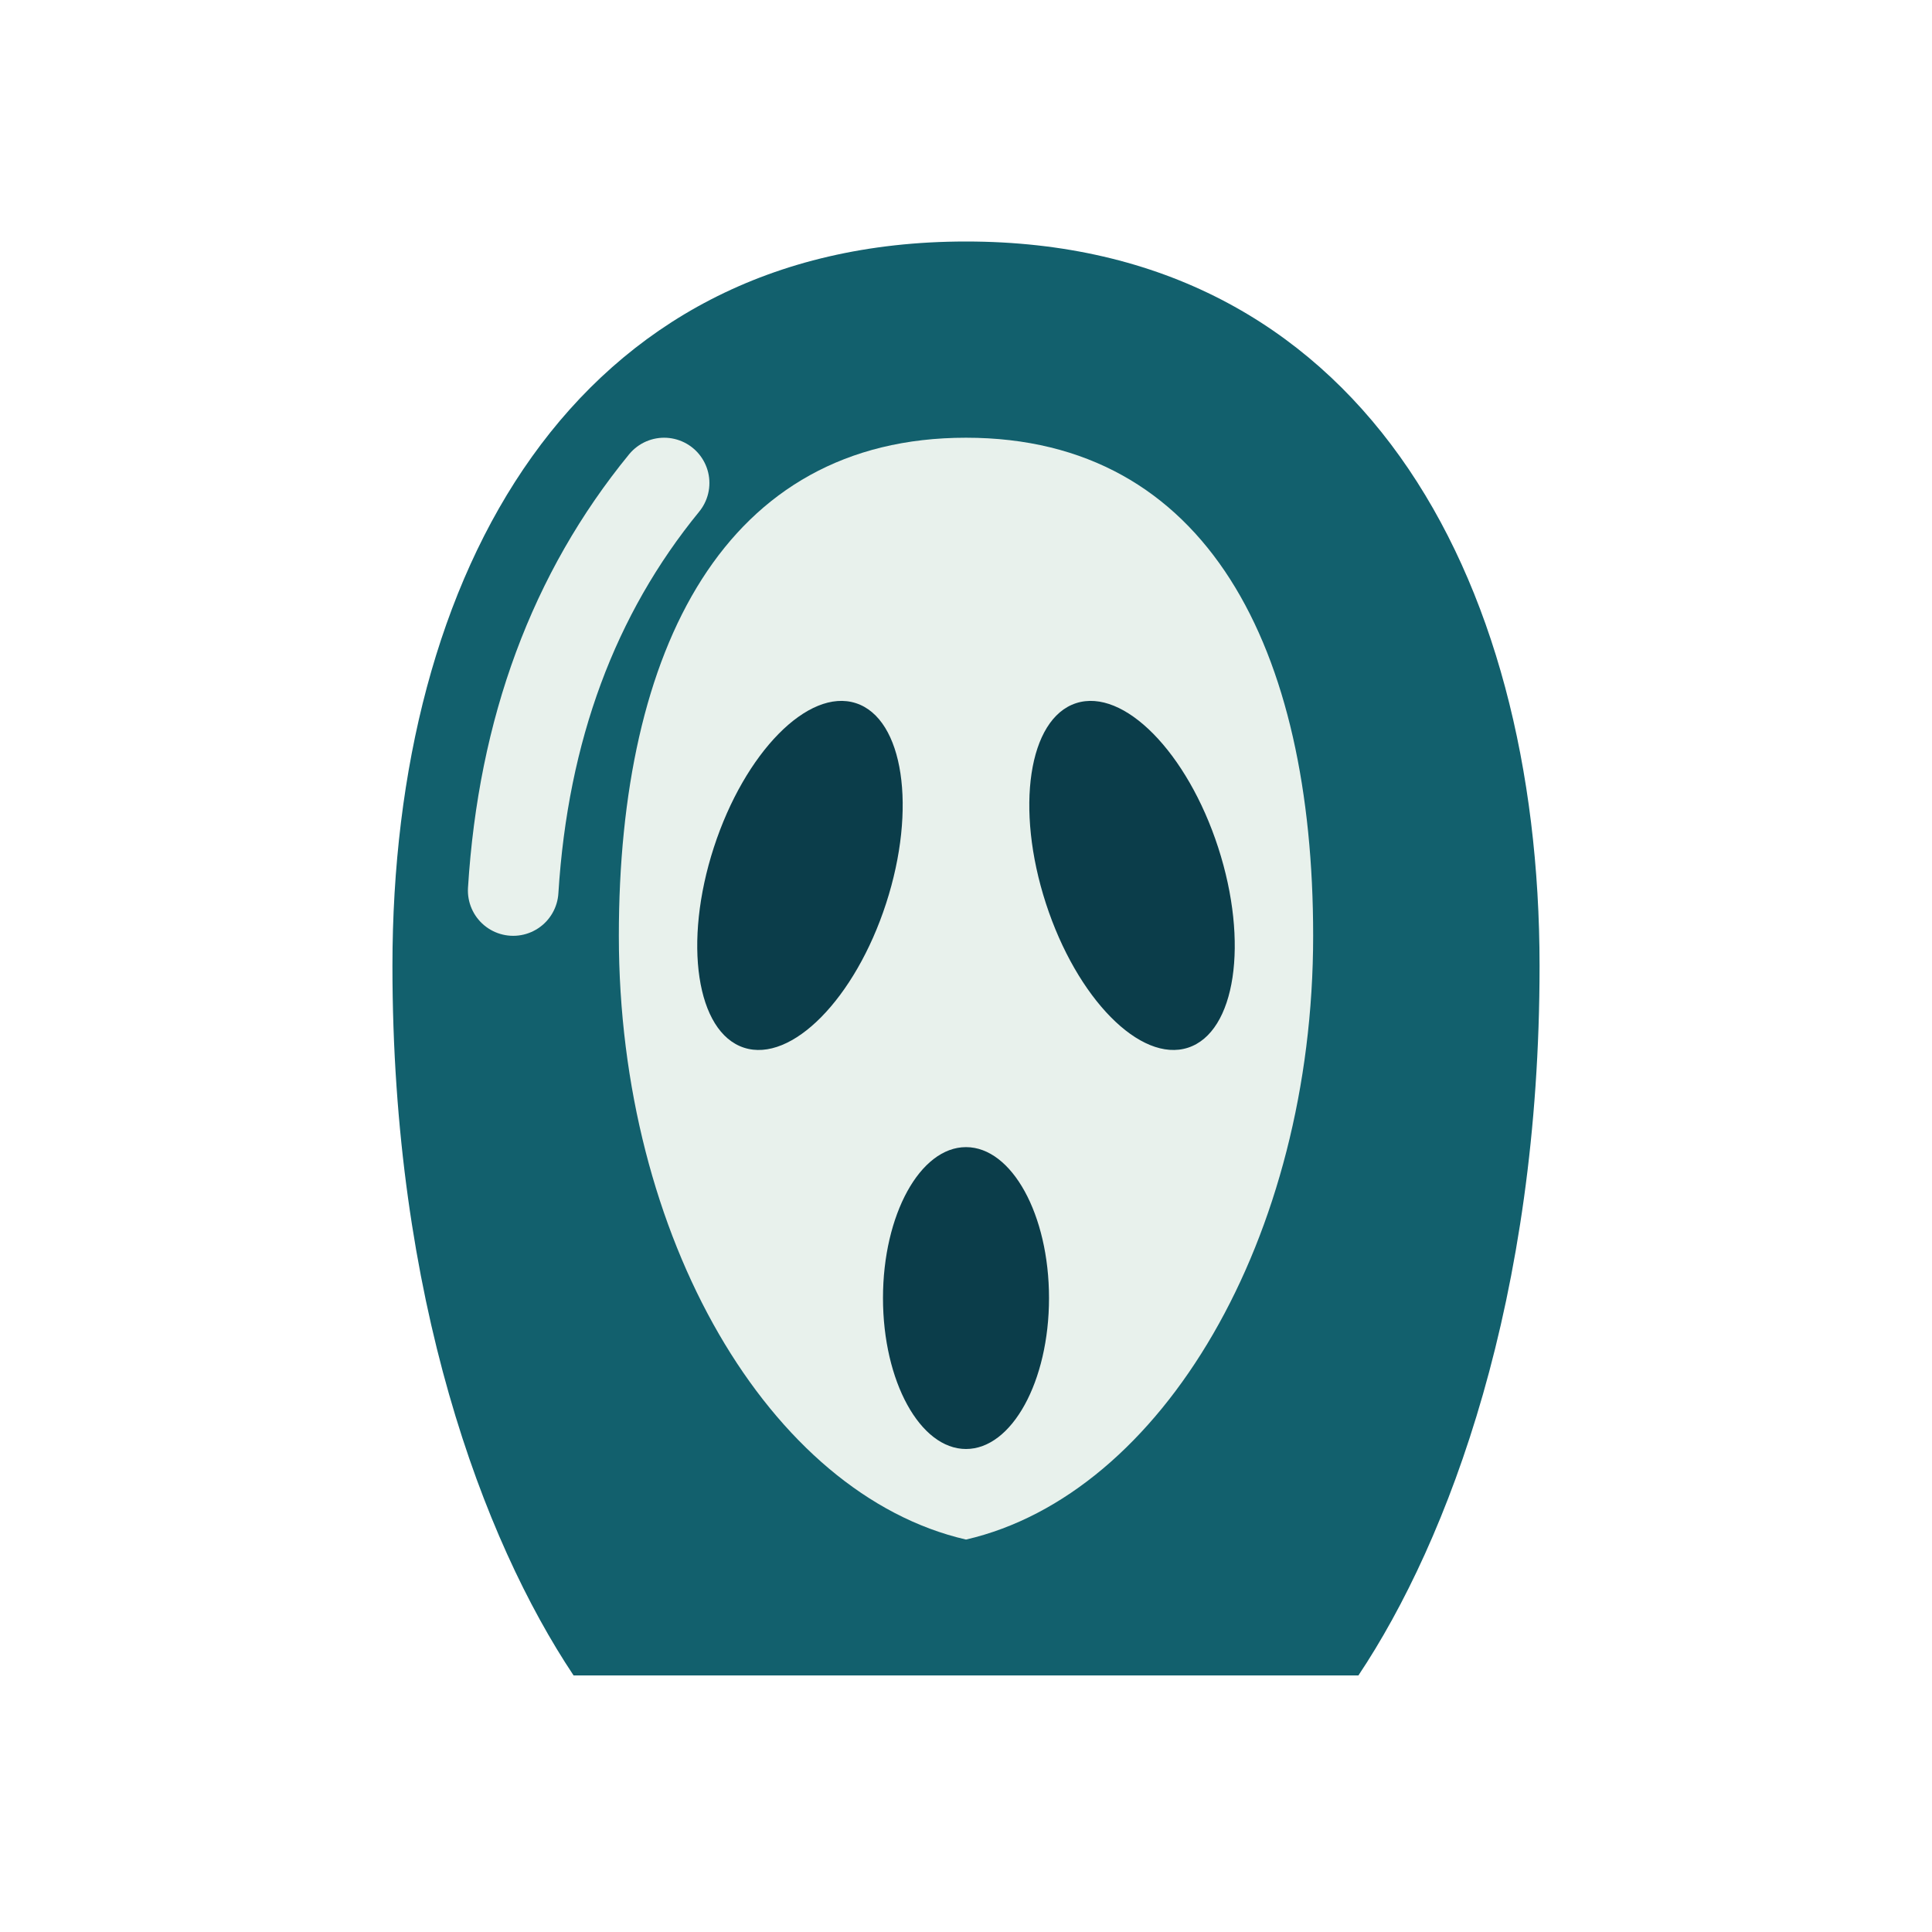
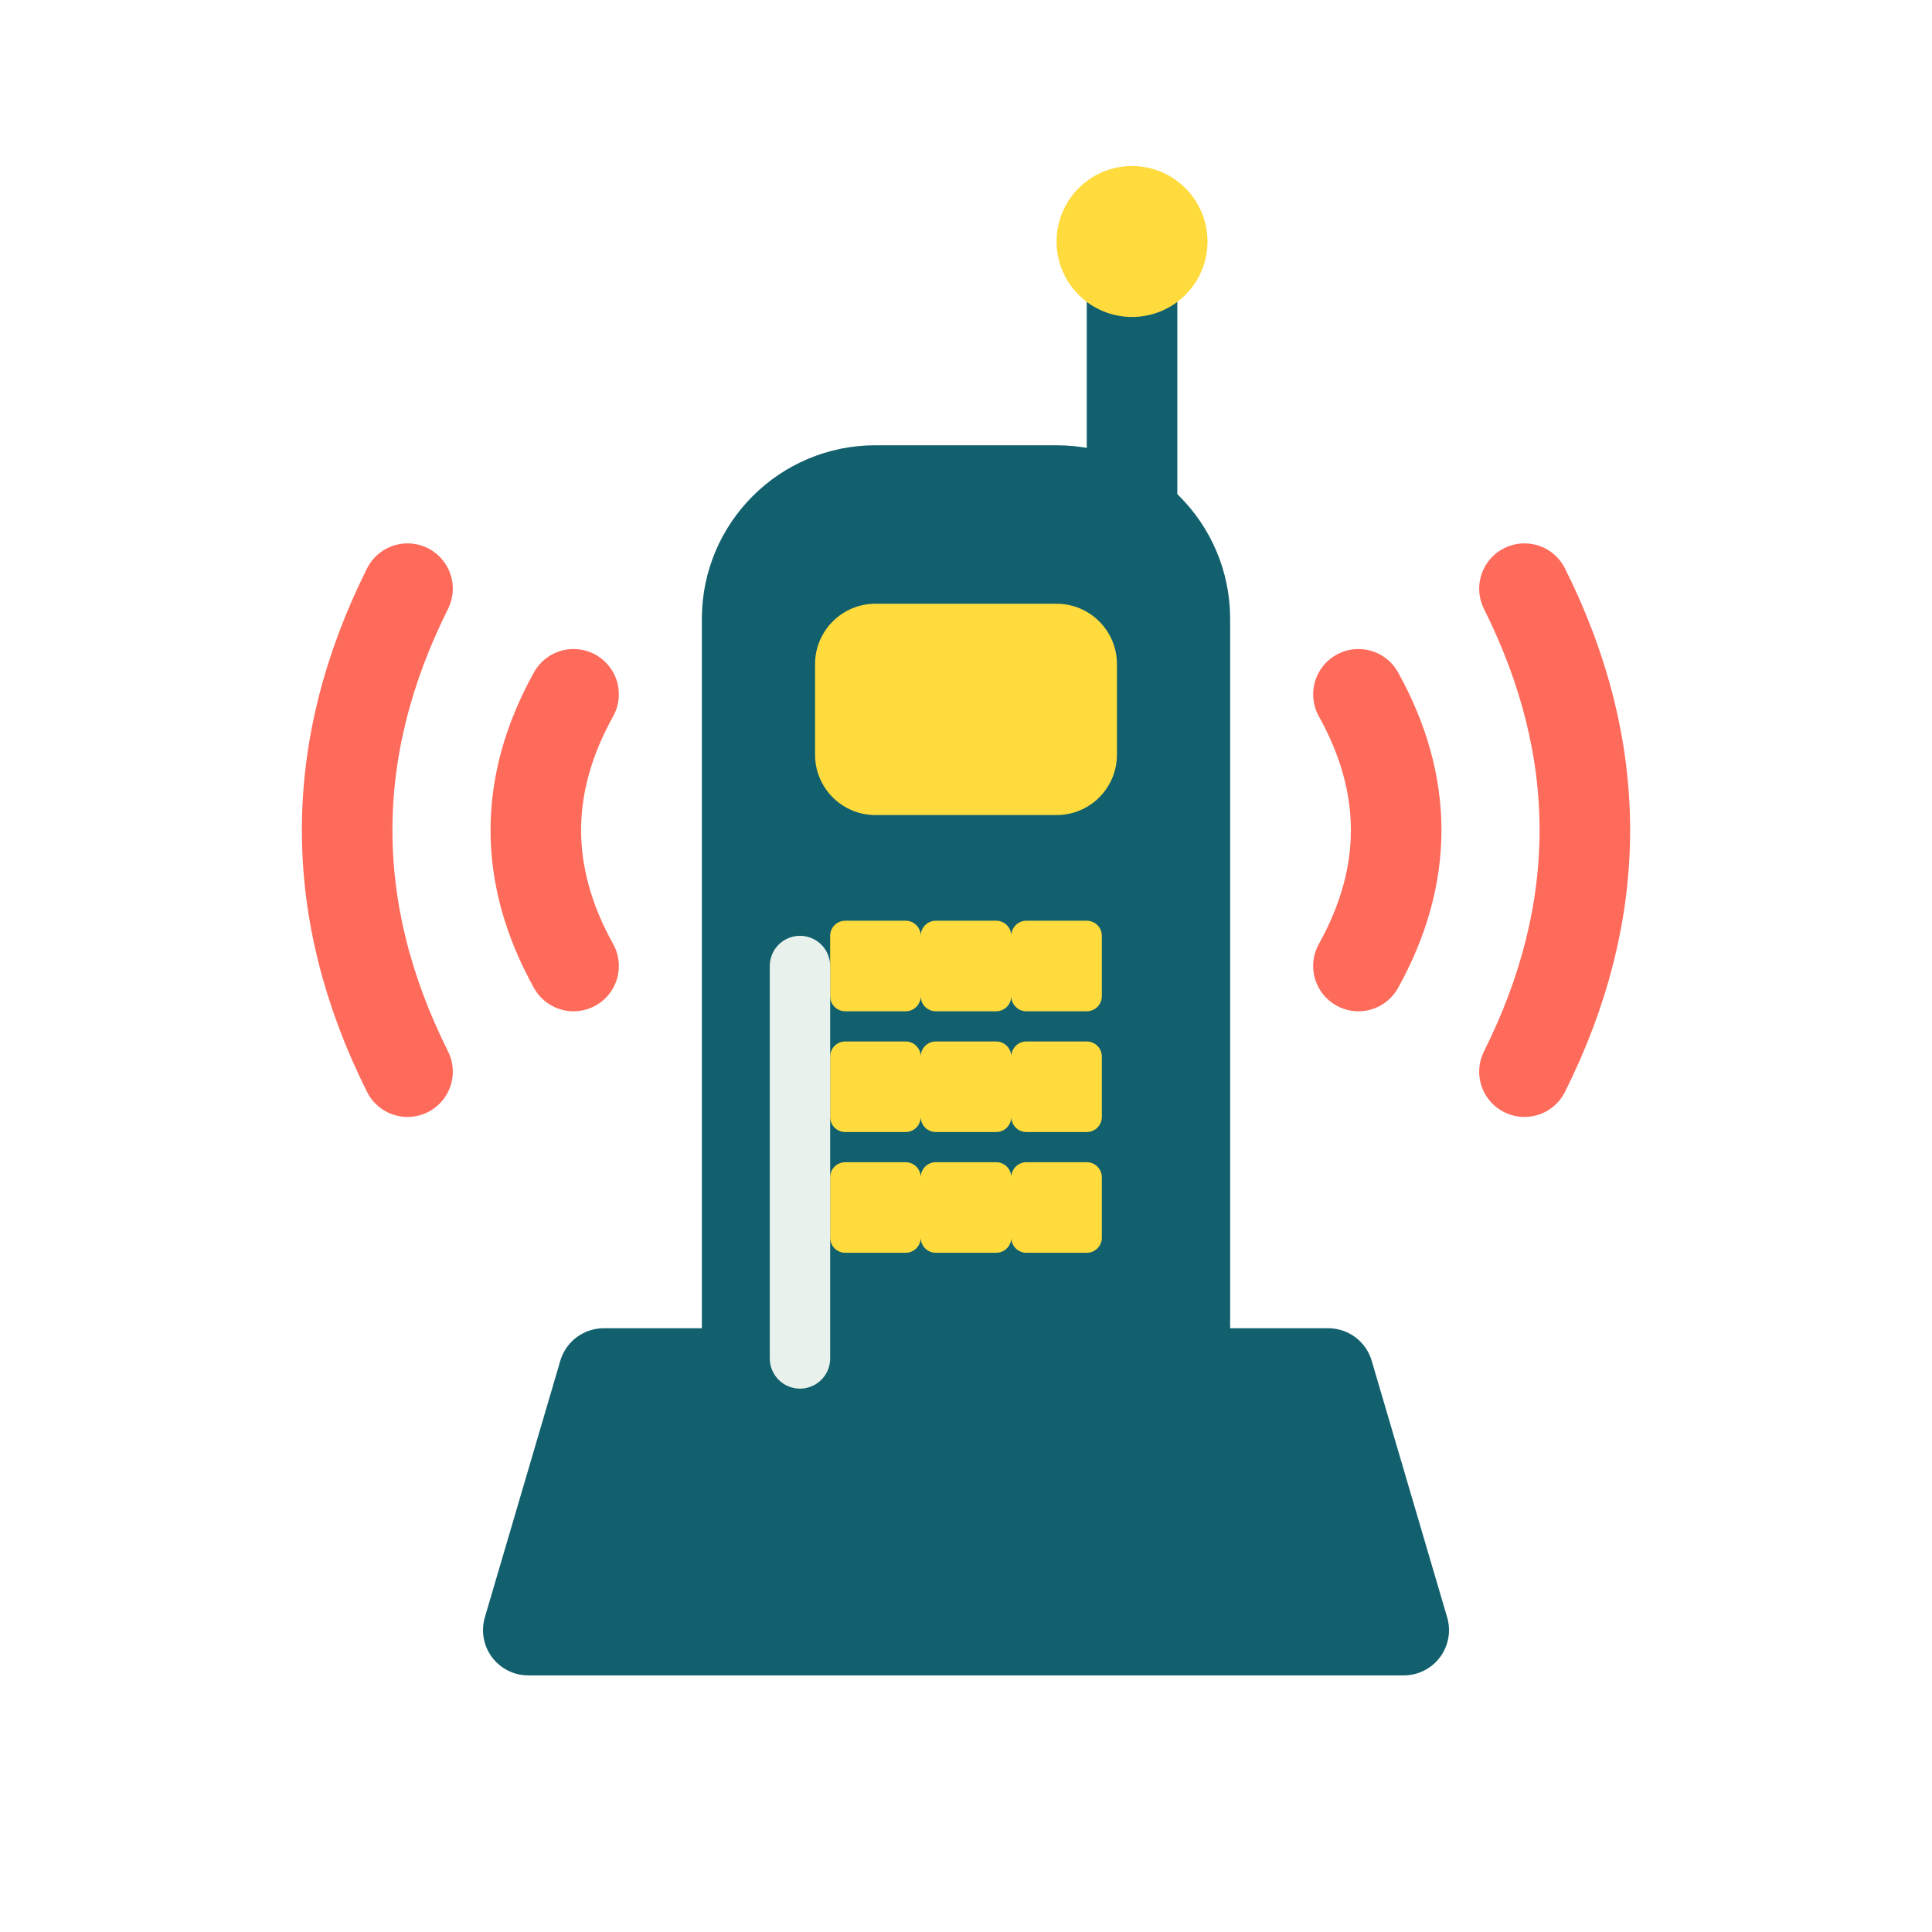
<svg xmlns="http://www.w3.org/2000/svg" viewBox="0 0 256 256" role="img" aria-label="Scream">
-   <path d="M128 32C76 32 52 76 52 128C52 172 64 204 76 222H180C192 204 204 172 204 128C204 76 180 32 128 32Z" fill="#12606D" />
-   <path d="M128 58C96 58 82 86 82 124C82 164 102 198 128 204C154 198 174 164 174 124C174 86 160 58 128 58Z" fill="#E8F1EC" />
-   <ellipse cx="106" cy="116" rx="12" ry="24" transform="rotate(18 106 116)" fill="#0B3D4A" />
-   <ellipse cx="150" cy="116" rx="12" ry="24" transform="rotate(-18 150 116)" fill="#0B3D4A" />
-   <ellipse cx="128" cy="172" rx="11" ry="20" fill="#0B3D4A" />
-   <path d="M68 118Q70 86 88 64" stroke="#E8F1EC" stroke-width="12" stroke-linecap="round" fill="none" />
+   <path d="M150 70V34" stroke="#12606D" stroke-width="12" stroke-linecap="round" stroke-linejoin="round" fill="none" />
+   <circle cx="150" cy="32" r="10" fill="#FFDB3D" />
+   <rect x="96" y="62" width="64" height="134" rx="20" fill="#12606D" stroke="#12606D" stroke-width="6" stroke-linejoin="round" />
+   <path d="M70 216H186L176 182H80Z" fill="#12606D" stroke="#12606D" stroke-width="12" stroke-linejoin="round" />
+   <rect x="108" y="80" width="40" height="28" rx="8" fill="#FFDB3D" />
+   <path d="M112 124h8v8h-8ZM124 124h8v8h-8ZM136 124h8v8h-8ZM112 140h8v8h-8ZM124 140h8v8h-8ZM136 140h8v8h-8ZM112 156h8v8h-8ZM124 156h8v8h-8ZM136 156h8v8h-8Z" fill="#FFDB3D" stroke="#FFDB3D" stroke-width="4" stroke-linejoin="round" />
+   <path d="M76 92Q66 110 76 128M54 78Q38 110 54 142" stroke="#FF6B5B" stroke-width="12" stroke-linecap="round" stroke-linejoin="round" fill="none" />
+   <path d="M180 92Q190 110 180 128M202 78Q218 110 202 142" stroke="#FF6B5B" stroke-width="12" stroke-linecap="round" stroke-linejoin="round" fill="none" />
+   <path d="M106 128V180" stroke="#E8F1EC" stroke-width="8" stroke-linecap="round" stroke-linejoin="round" fill="none" />
</svg>
